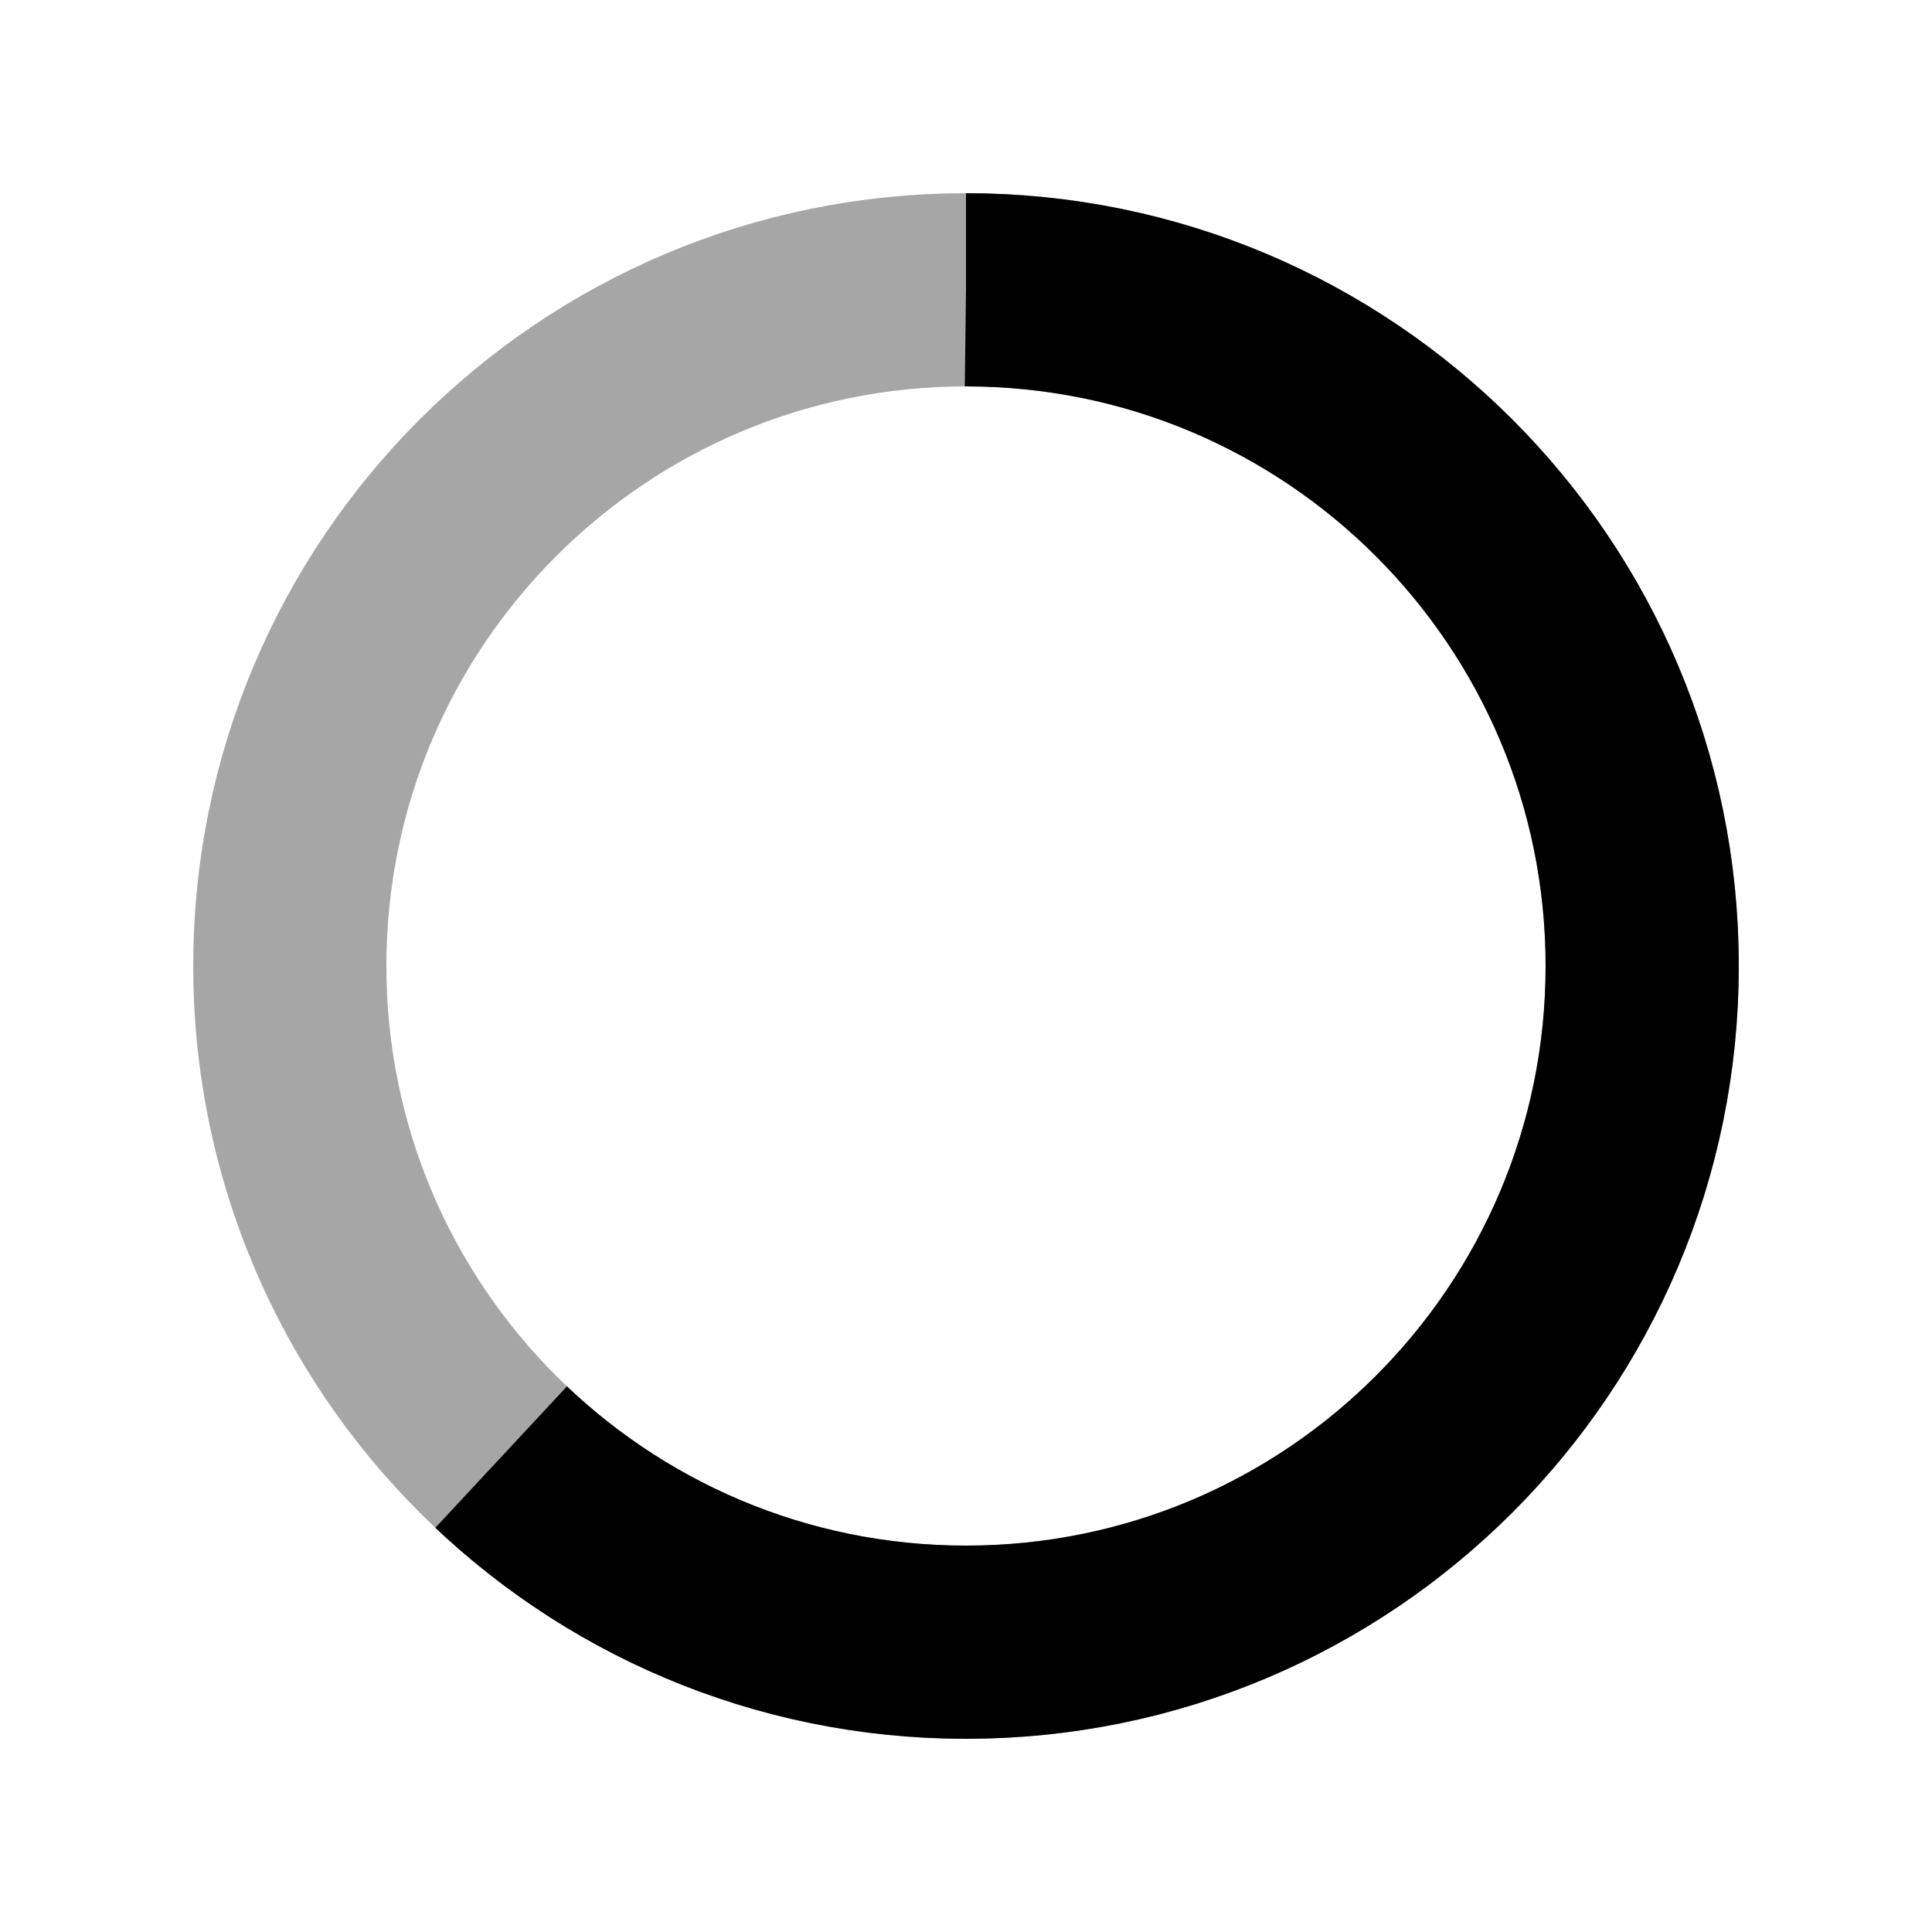
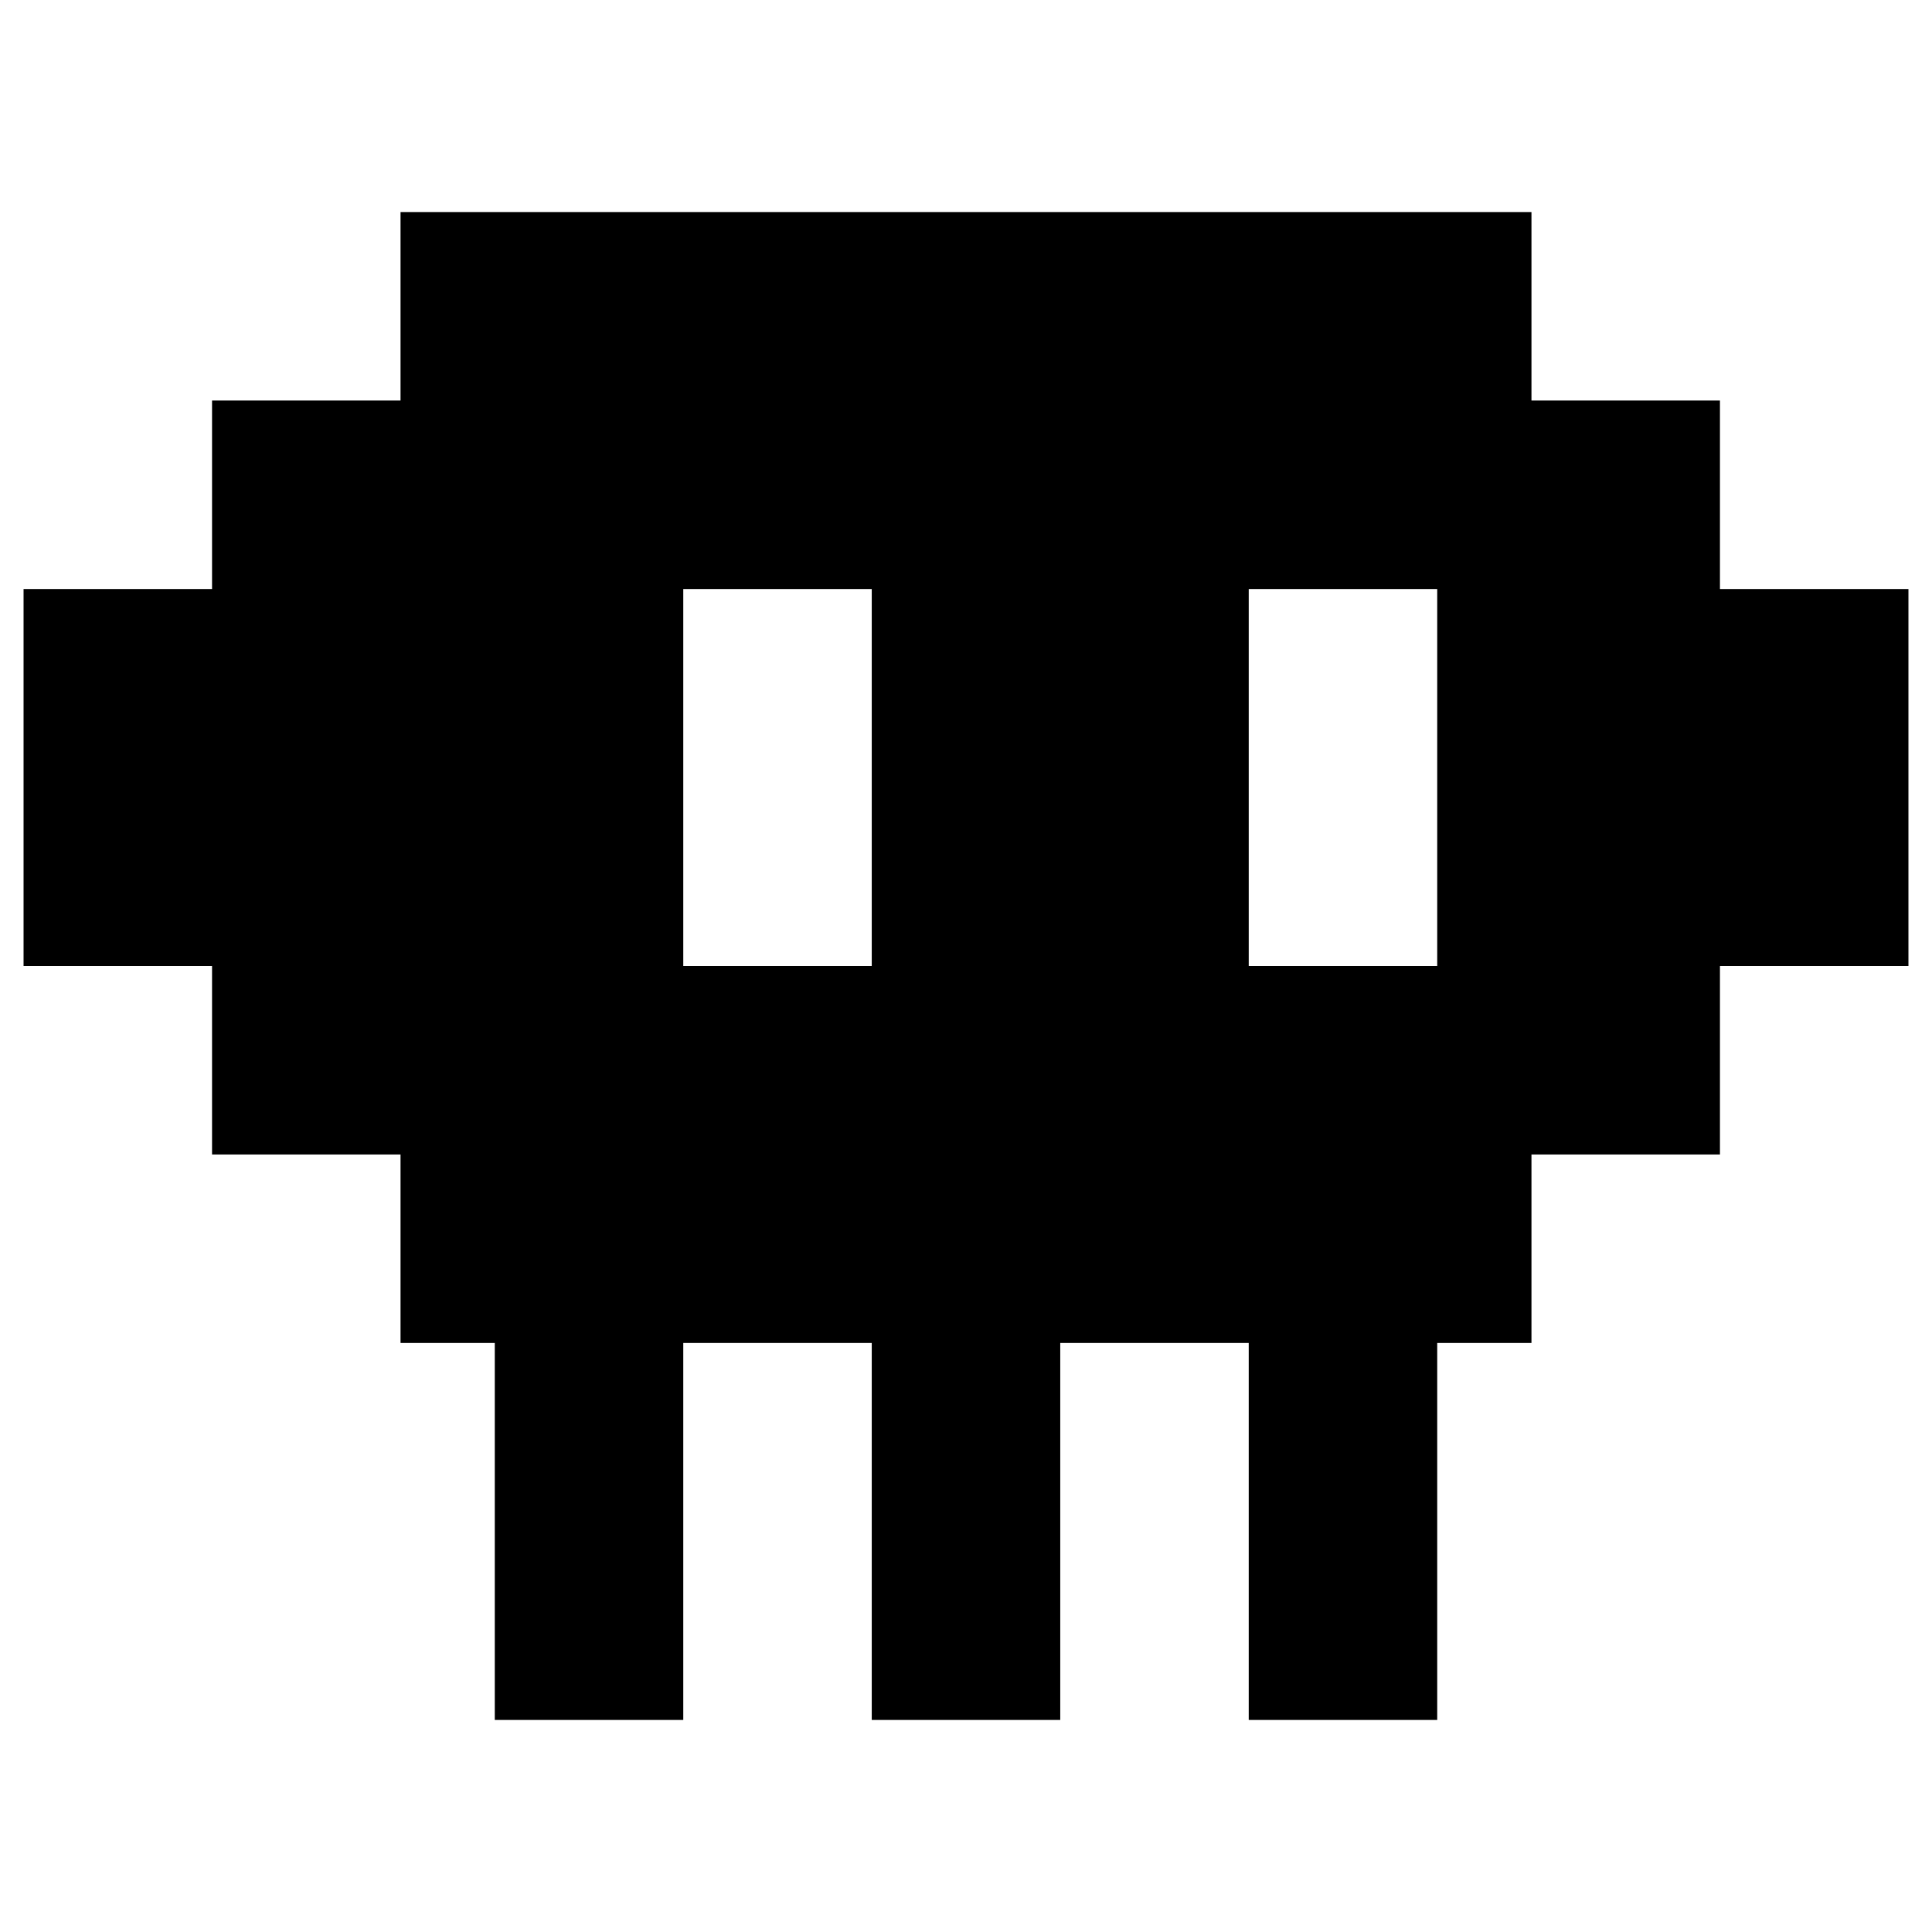
- <svg xmlns="http://www.w3.org/2000/svg" width="20" height="20" viewBox="0 0 20 20">
-   <circle cx="10" cy="10" r="7" fill="none" stroke="currentColor" stroke-opacity=".35" stroke-width="2" />
-   <circle cx="10" cy="10" r="7" fill="none" stroke="currentColor" stroke-width="2" stroke-dasharray="27.3 44" transform="rotate(-90 10 10)" />
+ <svg xmlns="http://www.w3.org/2000/svg" width="24" height="24" viewBox="7 15 82 66">
+   <path fill="currentColor" fill-rule="evenodd" d="     M24 16h48v8h-48z     M16 24h64v32h-64z     M8 32h8v16h-8z     M80 32h8v16h-8z     M24 56h48v8h-48z     M28 64h8v16h-8z     M44 64h8v16h-8z     M60 64h8v16h-8z     M36 32h8v16h-8z     M60 32h8v16h-8z   " />
</svg>
